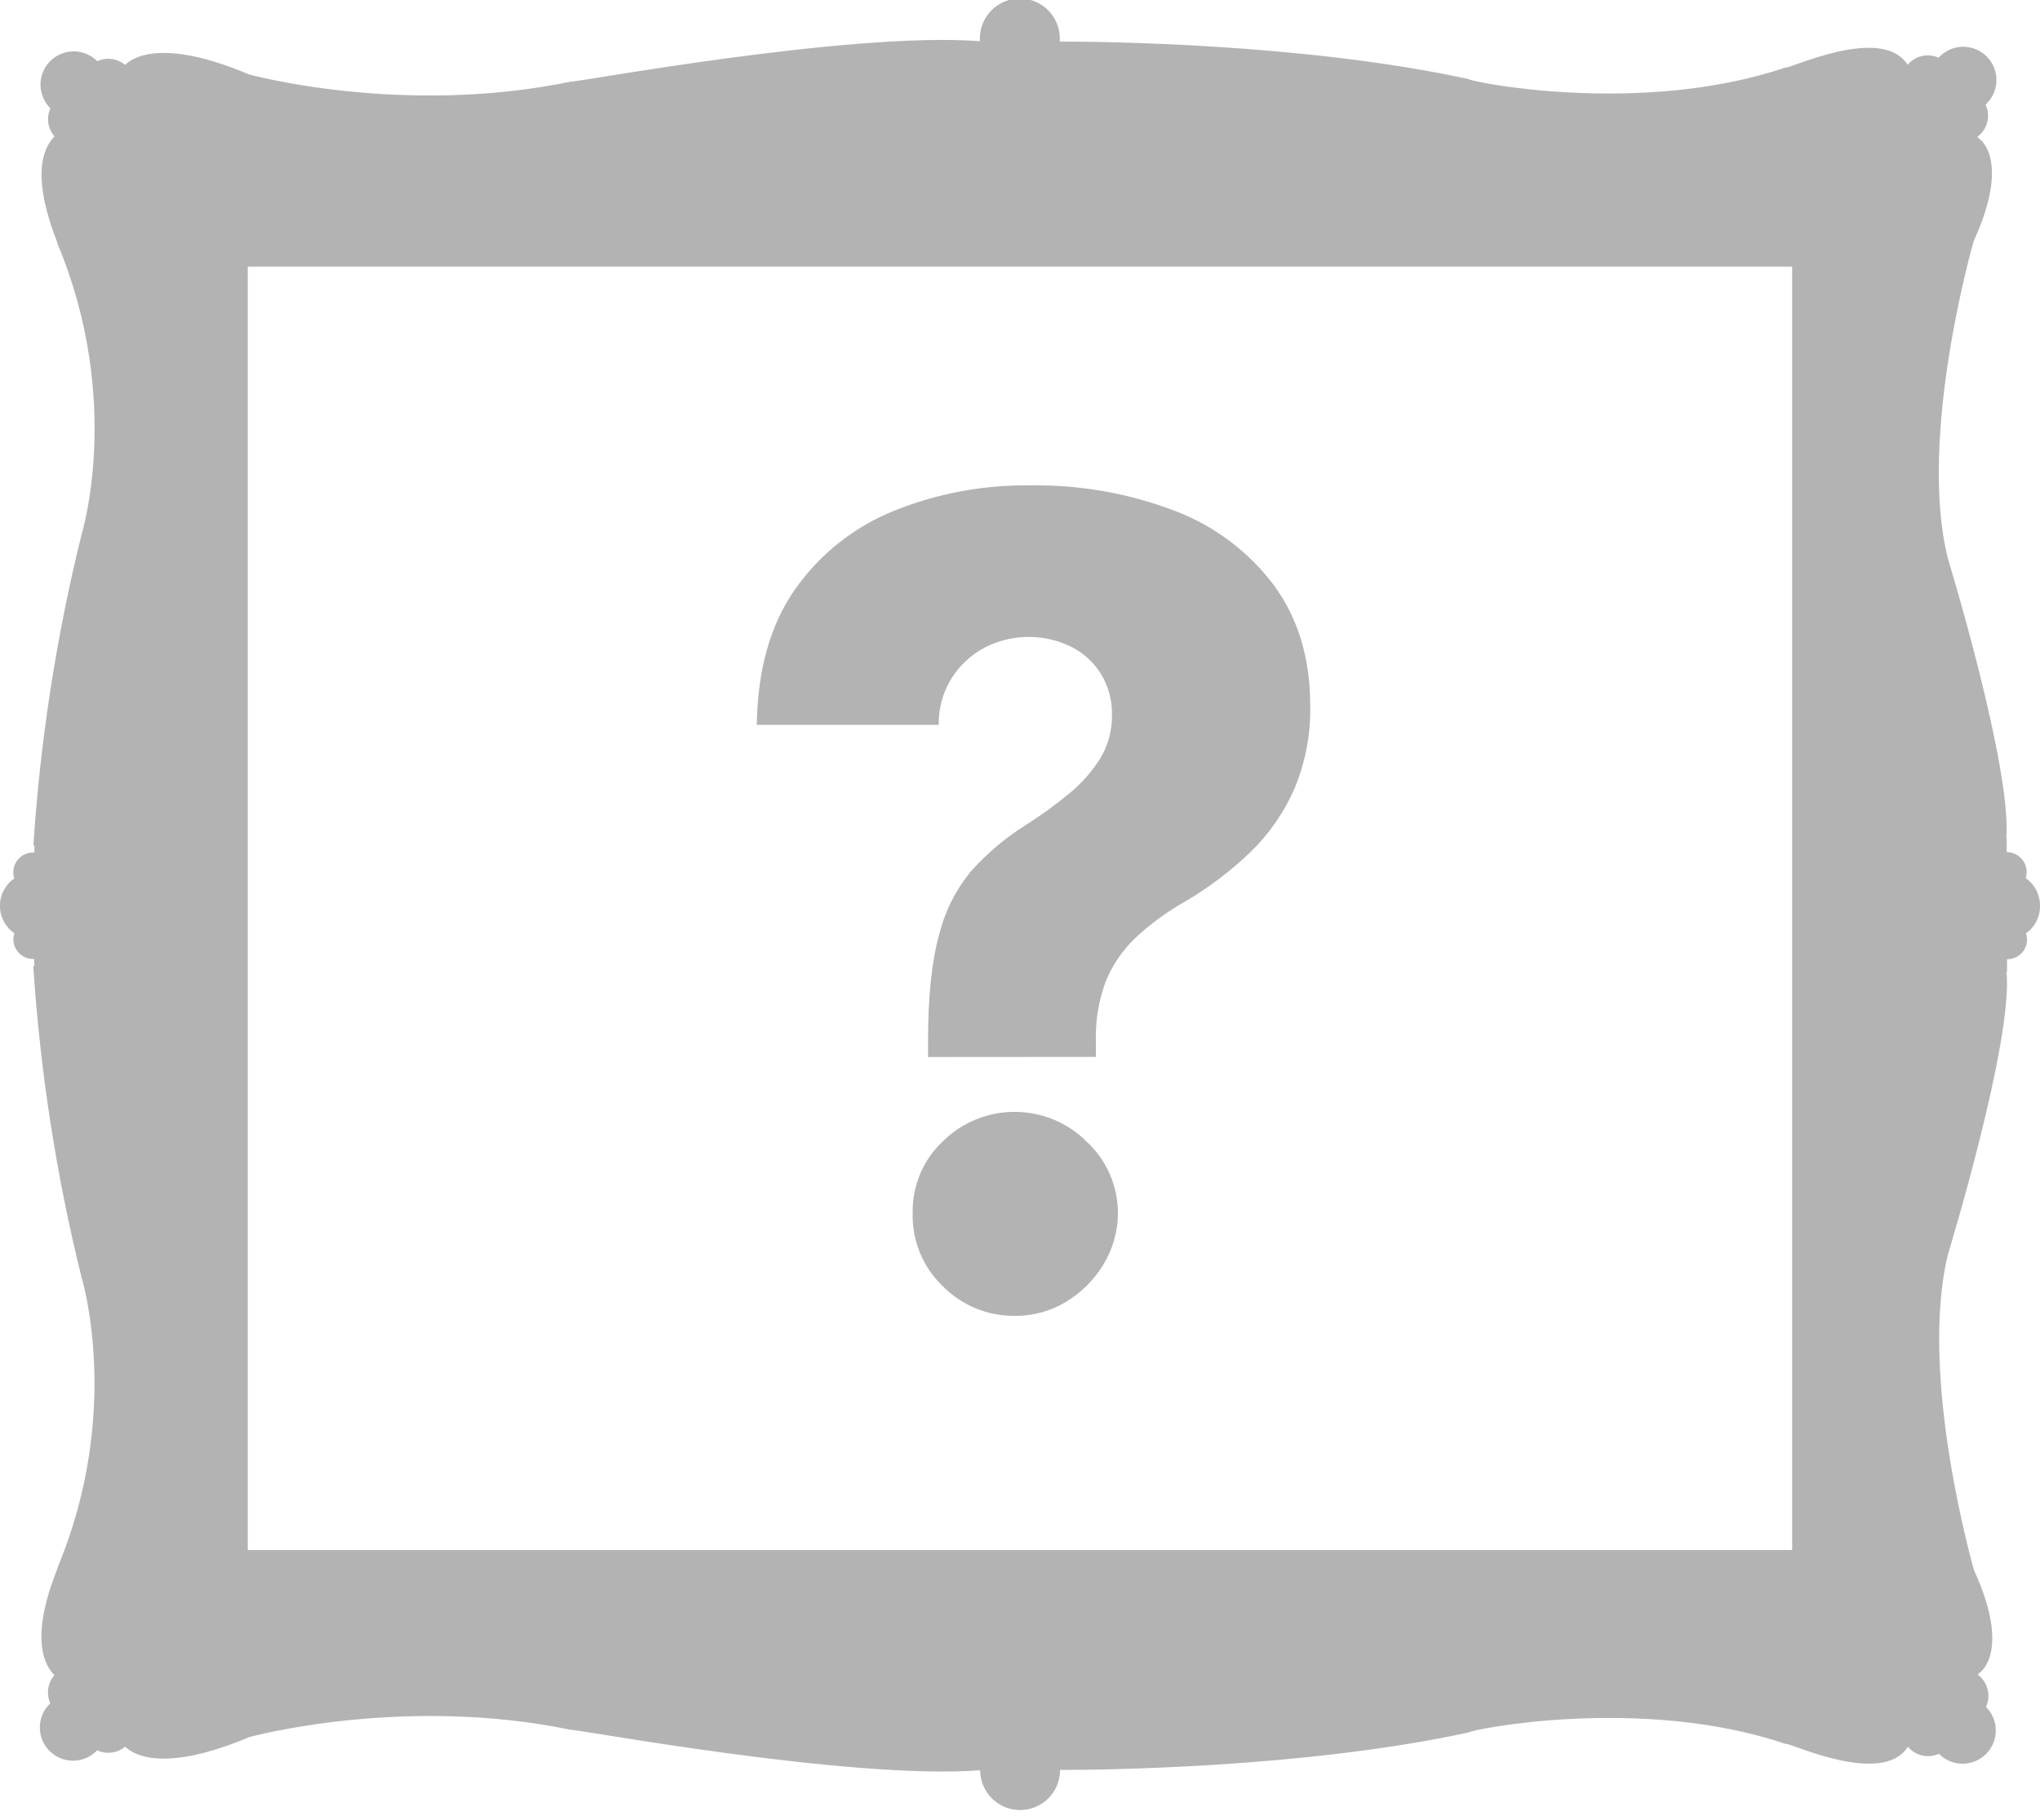
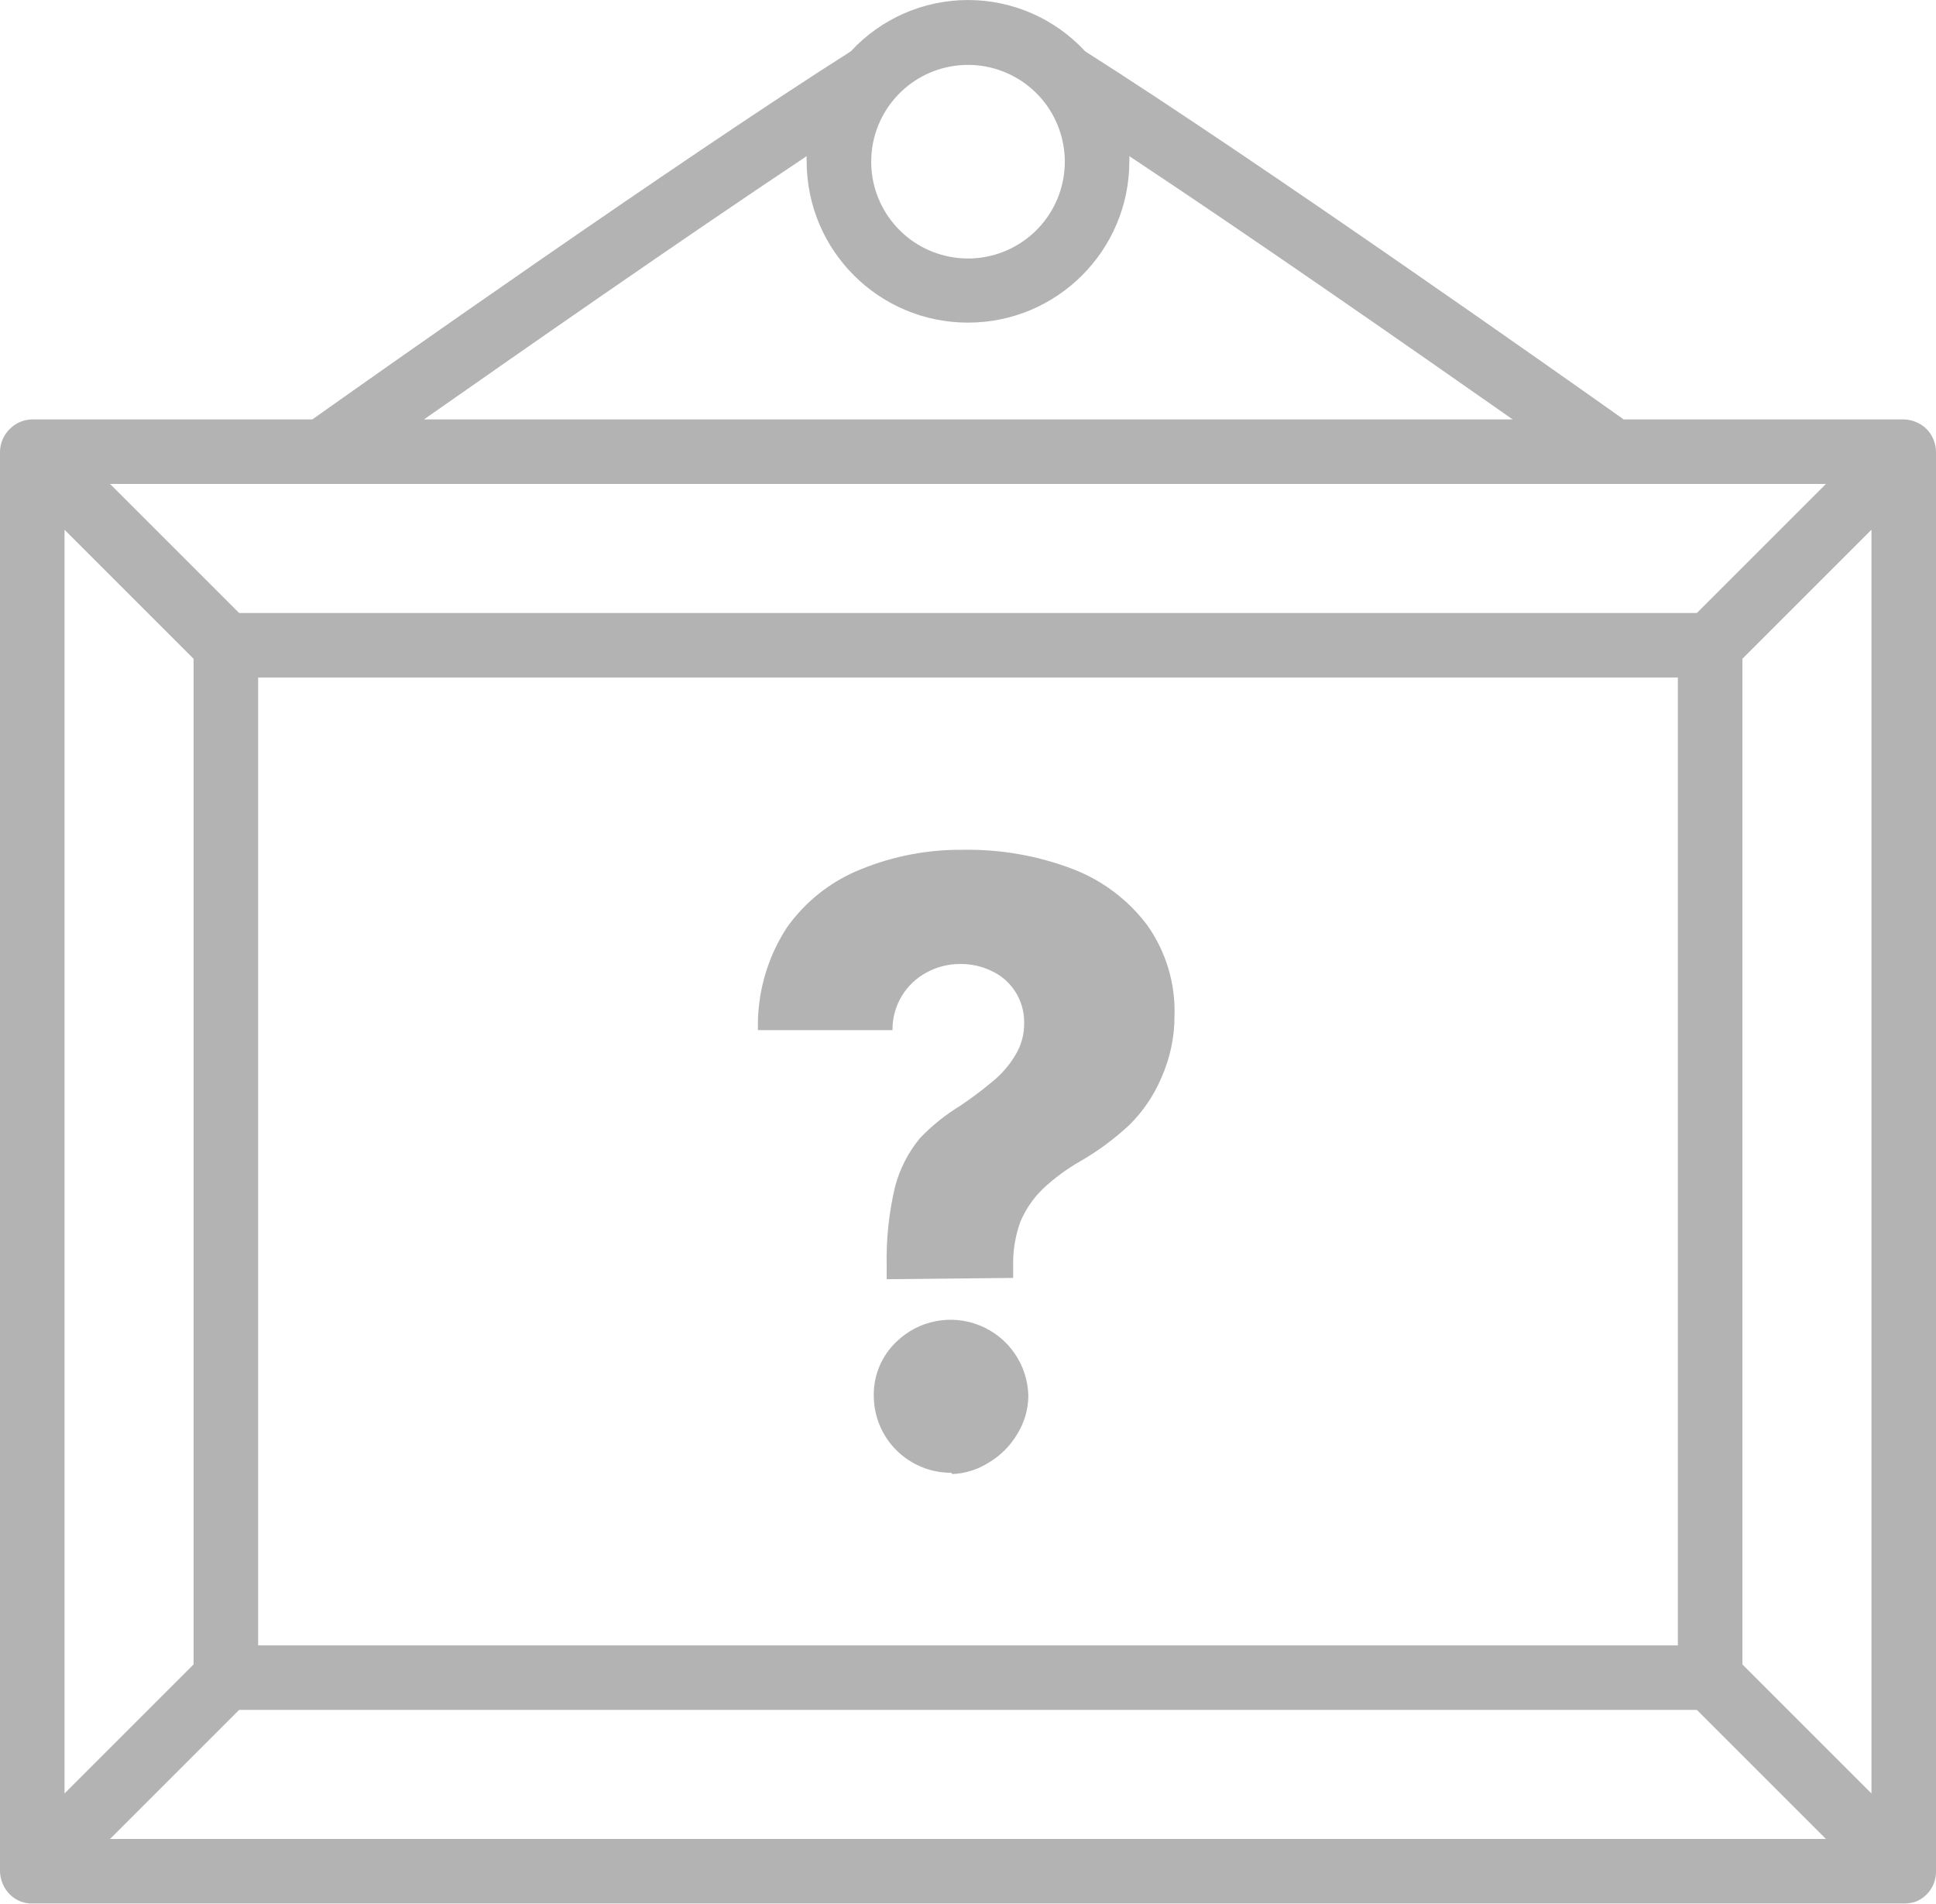
- <svg xmlns="http://www.w3.org/2000/svg" id="b6b3346a-f6c8-46cf-bec7-dabf3afe71ac" data-name="a045dab7-5f15-424a-ab4c-93ee40aa9bfb" viewBox="0 0 372.15 332">
-   <path d="M169.3,192.88v-2.95q0-12.24,2.06-19.51a29.07,29.07,0,0,1,6-11.7,47,47,0,0,1,9.65-8.1,75.74,75.74,0,0,0,8.1-5.87,26.17,26.17,0,0,0,5.65-6.44,14.88,14.88,0,0,0,2.09-7.84,13.9,13.9,0,0,0-2-7.49,13.55,13.55,0,0,0-5.51-5,17.57,17.57,0,0,0-15.69.18,16.09,16.09,0,0,0-6,5.51,15.71,15.71,0,0,0-2.41,8.6H138.06q.21-15.1,7-24.76a40.48,40.48,0,0,1,18-14.29,64.18,64.18,0,0,1,24.77-4.65,70.87,70.87,0,0,1,26.39,4.61,40.57,40.57,0,0,1,18.17,13.61q6.63,9,6.63,22a37.28,37.28,0,0,1-2.88,15.12,36.32,36.32,0,0,1-8,11.55,63.73,63.73,0,0,1-12.06,9.11,47.13,47.13,0,0,0-9,6.62,23,23,0,0,0-5.36,7.89,28.8,28.8,0,0,0-1.8,10.83v2.95Zm15.92,47.23a18.15,18.15,0,0,1-13.29-5.47,17.72,17.72,0,0,1-5.43-13.25,17.44,17.44,0,0,1,5.43-13.06,18.64,18.64,0,0,1,26.32,0,17.8,17.8,0,0,1,5.69,13.06,18.14,18.14,0,0,1-2.7,9.44,20.1,20.1,0,0,1-6.84,6.76A17.57,17.57,0,0,1,185.22,240.11Z" style="fill:#b3b3b3" />
-   <path d="M372.15,165.23a6.06,6.06,0,0,0-2.61-5,4,4,0,0,0,.18-1.09,3.64,3.64,0,0,0-3.64-3.64V153H366c1.06-12.78-10.66-51.11-10.66-51.11C349.77,79.56,360.05,44,360.05,44c6.86-15,1-18.7,1-18.7l-.33-.33a4.8,4.8,0,0,0,1.5-5.89,6.06,6.06,0,1,0-8.57-8.55,4.89,4.89,0,0,0-2-.43A4.8,4.8,0,0,0,348,11.82c-4.71-7.43-21.8.9-22.22.48-26.56,9-57.84,2.57-57.84,2.14-30.1-6.56-67.5-6.86-74.61-6.85,0-.1,0-.2,0-.3a7.29,7.29,0,1,0-14.57,0c0,.08,0,.15,0,.23-23.95-1.83-74.94,7.78-74.51,7.35-30.85,6.43-58.82-1.29-58.82-1.29C30,7.06,24.42,10.29,22.82,11.84a4.82,4.82,0,0,0-3.07-1.12,4.67,4.67,0,0,0-2,.45,6.06,6.06,0,1,0-8.56,8.58,4.77,4.77,0,0,0-.43,2,4.85,4.85,0,0,0,1.18,3.14c-5.82,5.94,1,20,.55,19.58,12,28.7,4.38,53.1,4.38,53.1a324.33,324.33,0,0,0-8.78,56.7h.18v1.29H6.07a3.6,3.6,0,0,0-3.46,4.73,6.07,6.07,0,0,0,0,10,3.88,3.88,0,0,0-.18,1.08A3.64,3.64,0,0,0,6.07,175l.18,0v1.29H6.07a324.2,324.2,0,0,0,8.78,56.7s7.62,24.41-4.37,53.11c.41-.41-6.38,13.64-.55,19.58a4.78,4.78,0,0,0-1.18,3.14,4.85,4.85,0,0,0,.42,2,6,6,0,0,0-1.9,4.39,6.06,6.06,0,0,0,10.46,4.18,4.76,4.76,0,0,0,5.09-.67c1.6,1.55,7.14,4.79,22.66-1.74,0,0,28-7.72,58.82-1.3-.43-.42,50.56,9.18,74.51,7.35,0,.08,0,.16,0,.24a7.29,7.29,0,0,0,14.57,0c0-.1,0-.2,0-.3,7.11,0,44.51-.3,74.62-6.86,0-.43,31.28-6.86,57.84,2.14.41-.41,17.51,7.91,22.21.49a4.83,4.83,0,0,0,5.66,1.29,6.06,6.06,0,1,0,8.58-8.56,4.8,4.8,0,0,0-1.5-5.89l.33-.33s5.85-3.71-1-18.7c0,0-10.28-35.56-4.71-57.84,0,0,11.89-38.89,10.63-51.38h.1v-2.3a3.58,3.58,0,0,0,3.46-4.73A6,6,0,0,0,372.15,165.23ZM326.94,49.67V282.84H45.2V48.65H326.94Z" style="fill:#b3b3b3" />
+ <svg xmlns="http://www.w3.org/2000/svg" id="a89e97a4-17ae-446c-864e-97a4f9b97ac7" data-name="Layer 1" viewBox="0 0 60 59">
+   <path d="M59.92,13.62a1,1,0,0,0-.21-.32h0a1,1,0,0,0-.31-.21A1,1,0,0,0,59,13H50.32C48.63,11.8,39,5,33.63,1.59a4.94,4.94,0,0,0-7.26,0C21,5,11.37,11.8,9.68,13H1a1,1,0,0,0-.38.08,1,1,0,0,0-.31.21h0A1,1,0,0,0,0,14V58a1,1,0,0,0,.08.38,1,1,0,0,0,.54.55A1.13,1.13,0,0,0,.93,59H59.07a1.13,1.13,0,0,0,.31-.06A1,1,0,0,0,60,58V14A1,1,0,0,0,59.92,13.62ZM27.84,2.93A3,3,0,1,1,27,5,3,3,0,0,1,27.84,2.93ZM25,4.84A1,1,0,0,0,25,5,5,5,0,0,0,35,5a1,1,0,0,0,0-.16c3.94,2.61,8.91,6.08,11.88,8.16H13.14C16.11,10.92,21.08,7.45,25,4.84ZM56.59,15l-4,4H7.41l-4-4ZM52,21V51H8V21ZM2,16.42l4,4V51.59l-4,4ZM3.41,57l4-4H52.59l4,4ZM58,55.59l-4-4V20.42l4-4Z" style="fill:#b3b3b3;fill-rule:evenodd" />
+   <path d="M27.48,39.65v-.38a9.72,9.72,0,0,1,.26-2.49,3.93,3.93,0,0,1,.77-1.5,6.12,6.12,0,0,1,1.24-1,11.48,11.48,0,0,0,1-.75,3.07,3.07,0,0,0,.72-.83,1.85,1.85,0,0,0,.27-1,1.74,1.74,0,0,0-1-1.6,2.18,2.18,0,0,0-1-.22,2.14,2.14,0,0,0-1,.25,2,2,0,0,0-1.08,1.8H23.49a5.55,5.55,0,0,1,.89-3.17,5.14,5.14,0,0,1,2.31-1.82,8.14,8.14,0,0,1,3.17-.6,9.08,9.08,0,0,1,3.37.59,5.23,5.23,0,0,1,2.32,1.74,4.6,4.6,0,0,1,.85,2.82A4.68,4.68,0,0,1,36,33.39a4.56,4.56,0,0,1-1,1.48A8.39,8.39,0,0,1,33.47,36a6.13,6.13,0,0,0-1.15.85,3.13,3.13,0,0,0-.69,1,3.76,3.76,0,0,0-.23,1.38v.38Zm2,6a2.39,2.39,0,0,1-2.4-2.39,2.25,2.25,0,0,1,.7-1.67,2.41,2.41,0,0,1,4.09,1.67,2.27,2.27,0,0,1-.35,1.2,2.5,2.5,0,0,1-.87.87A2.29,2.29,0,0,1,29.52,45.69Z" style="fill:#b3b3b3" />
</svg>
